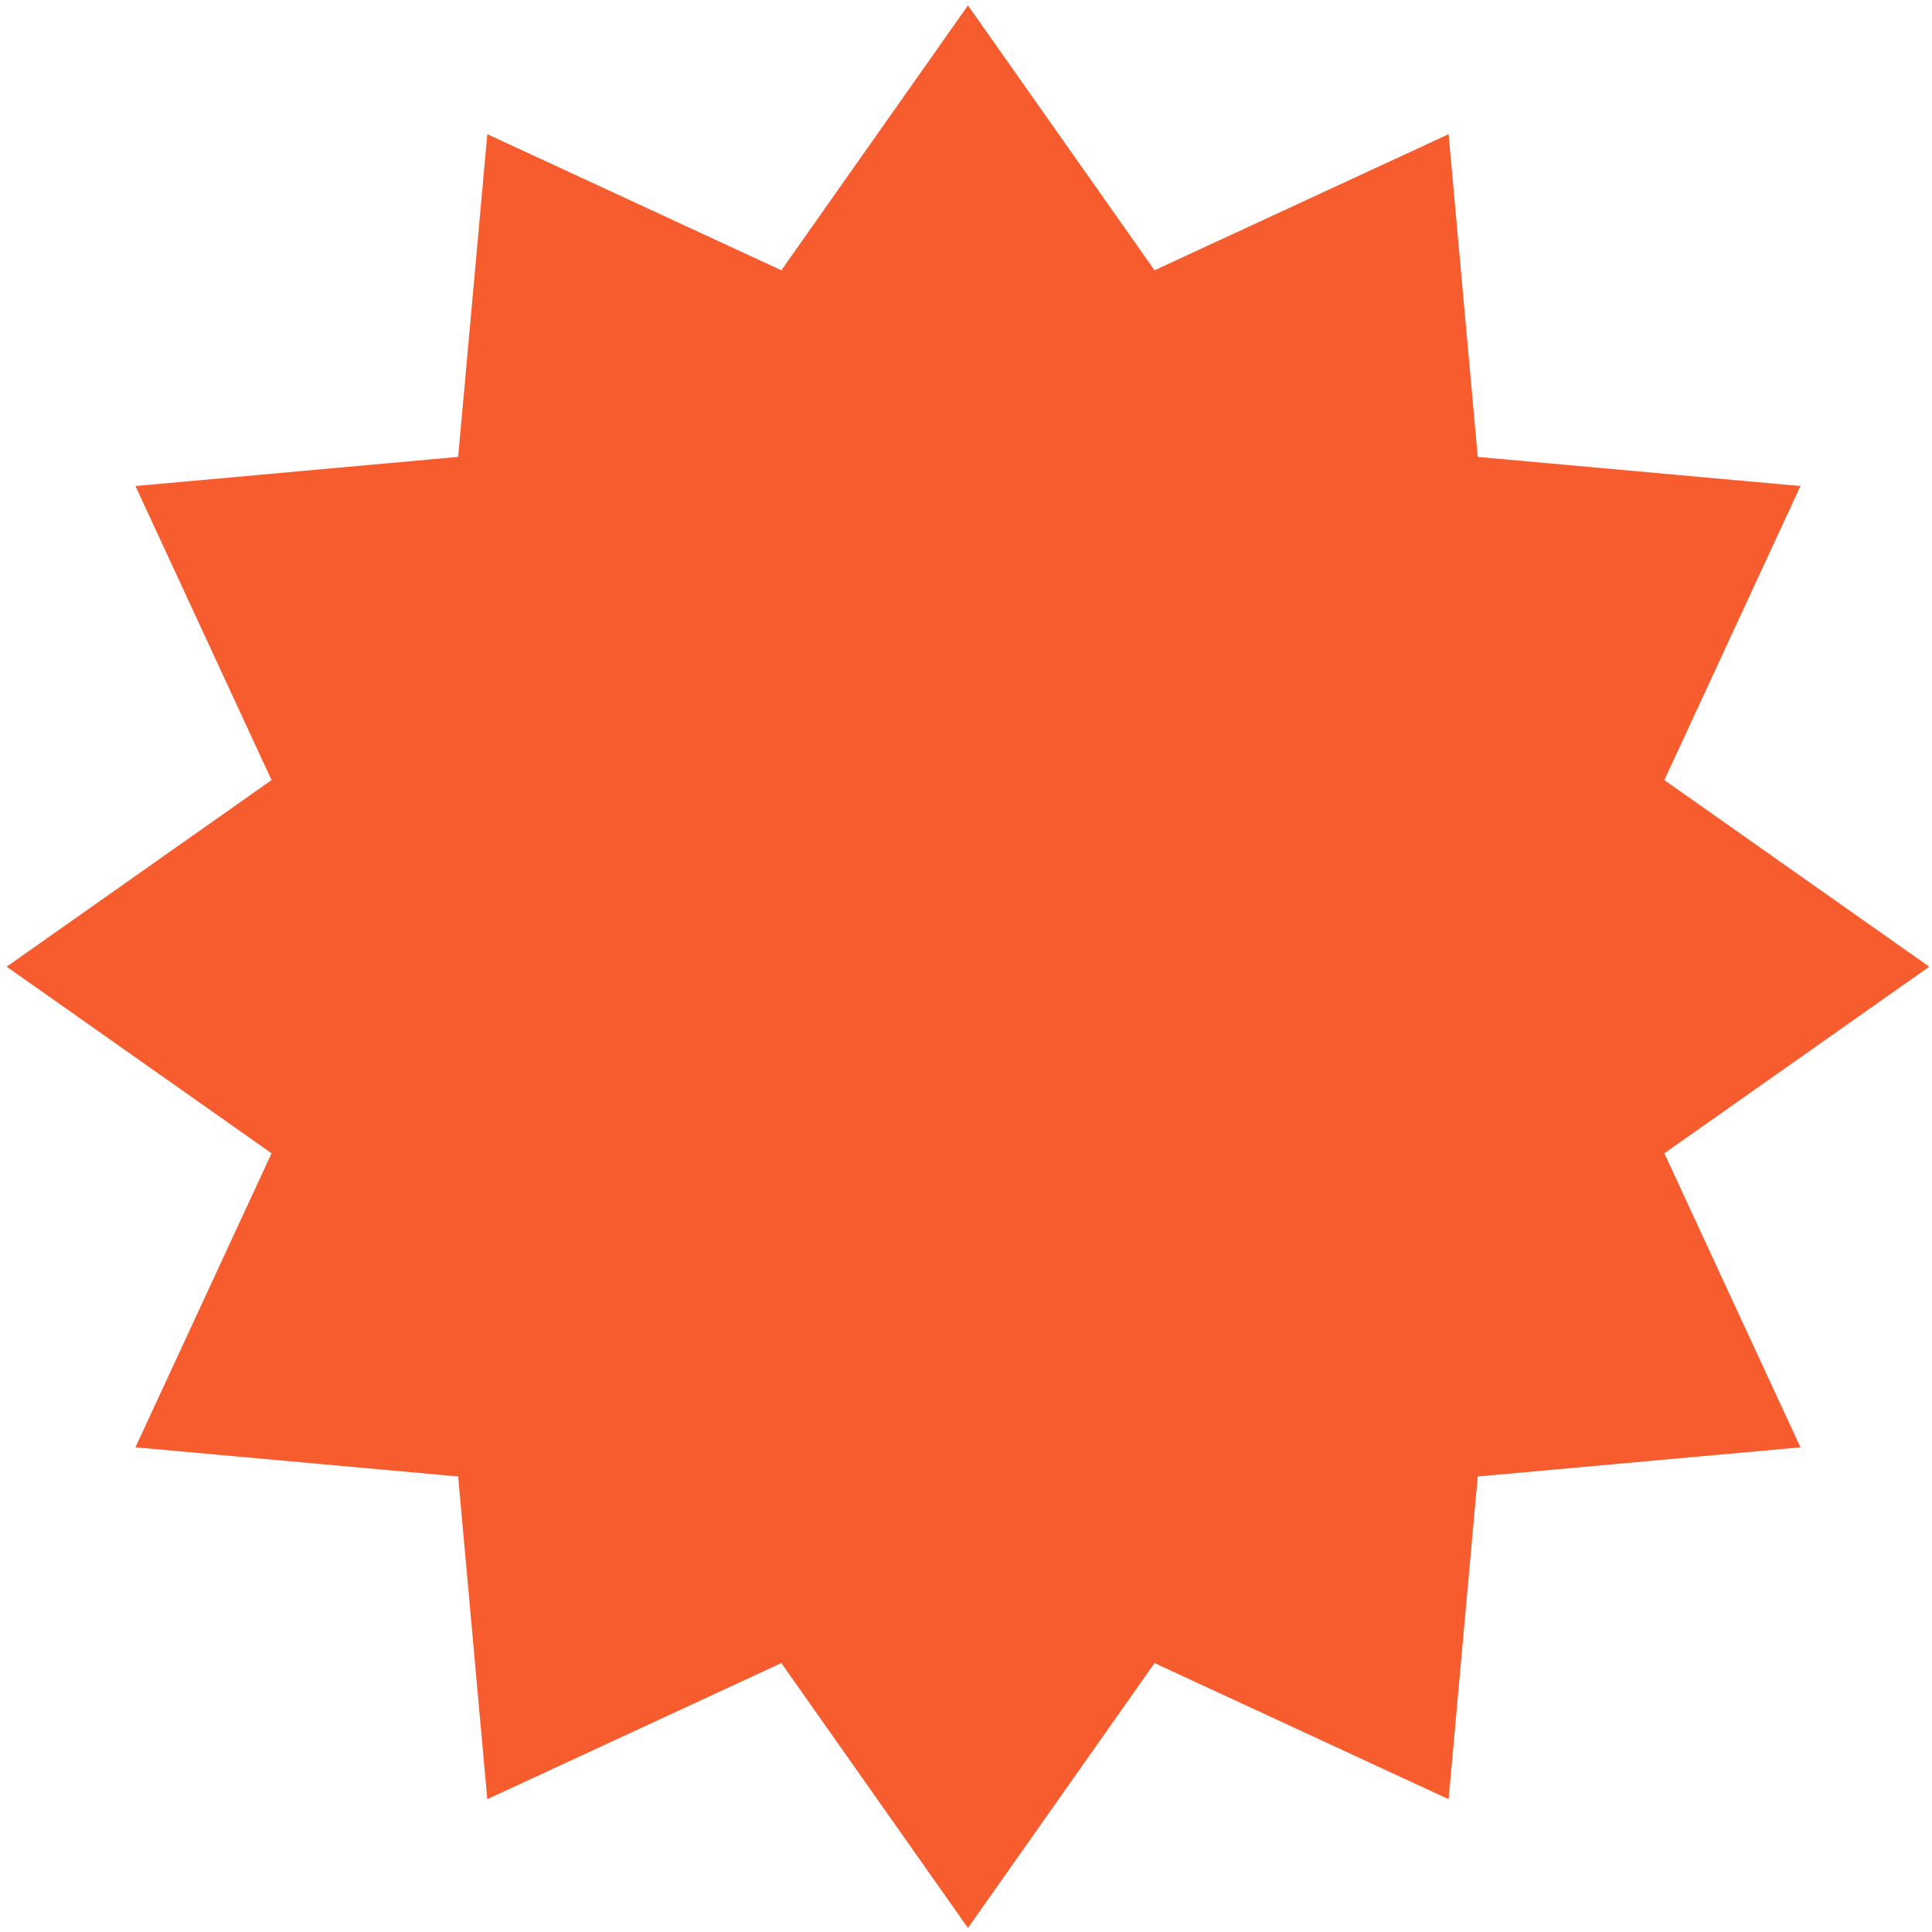
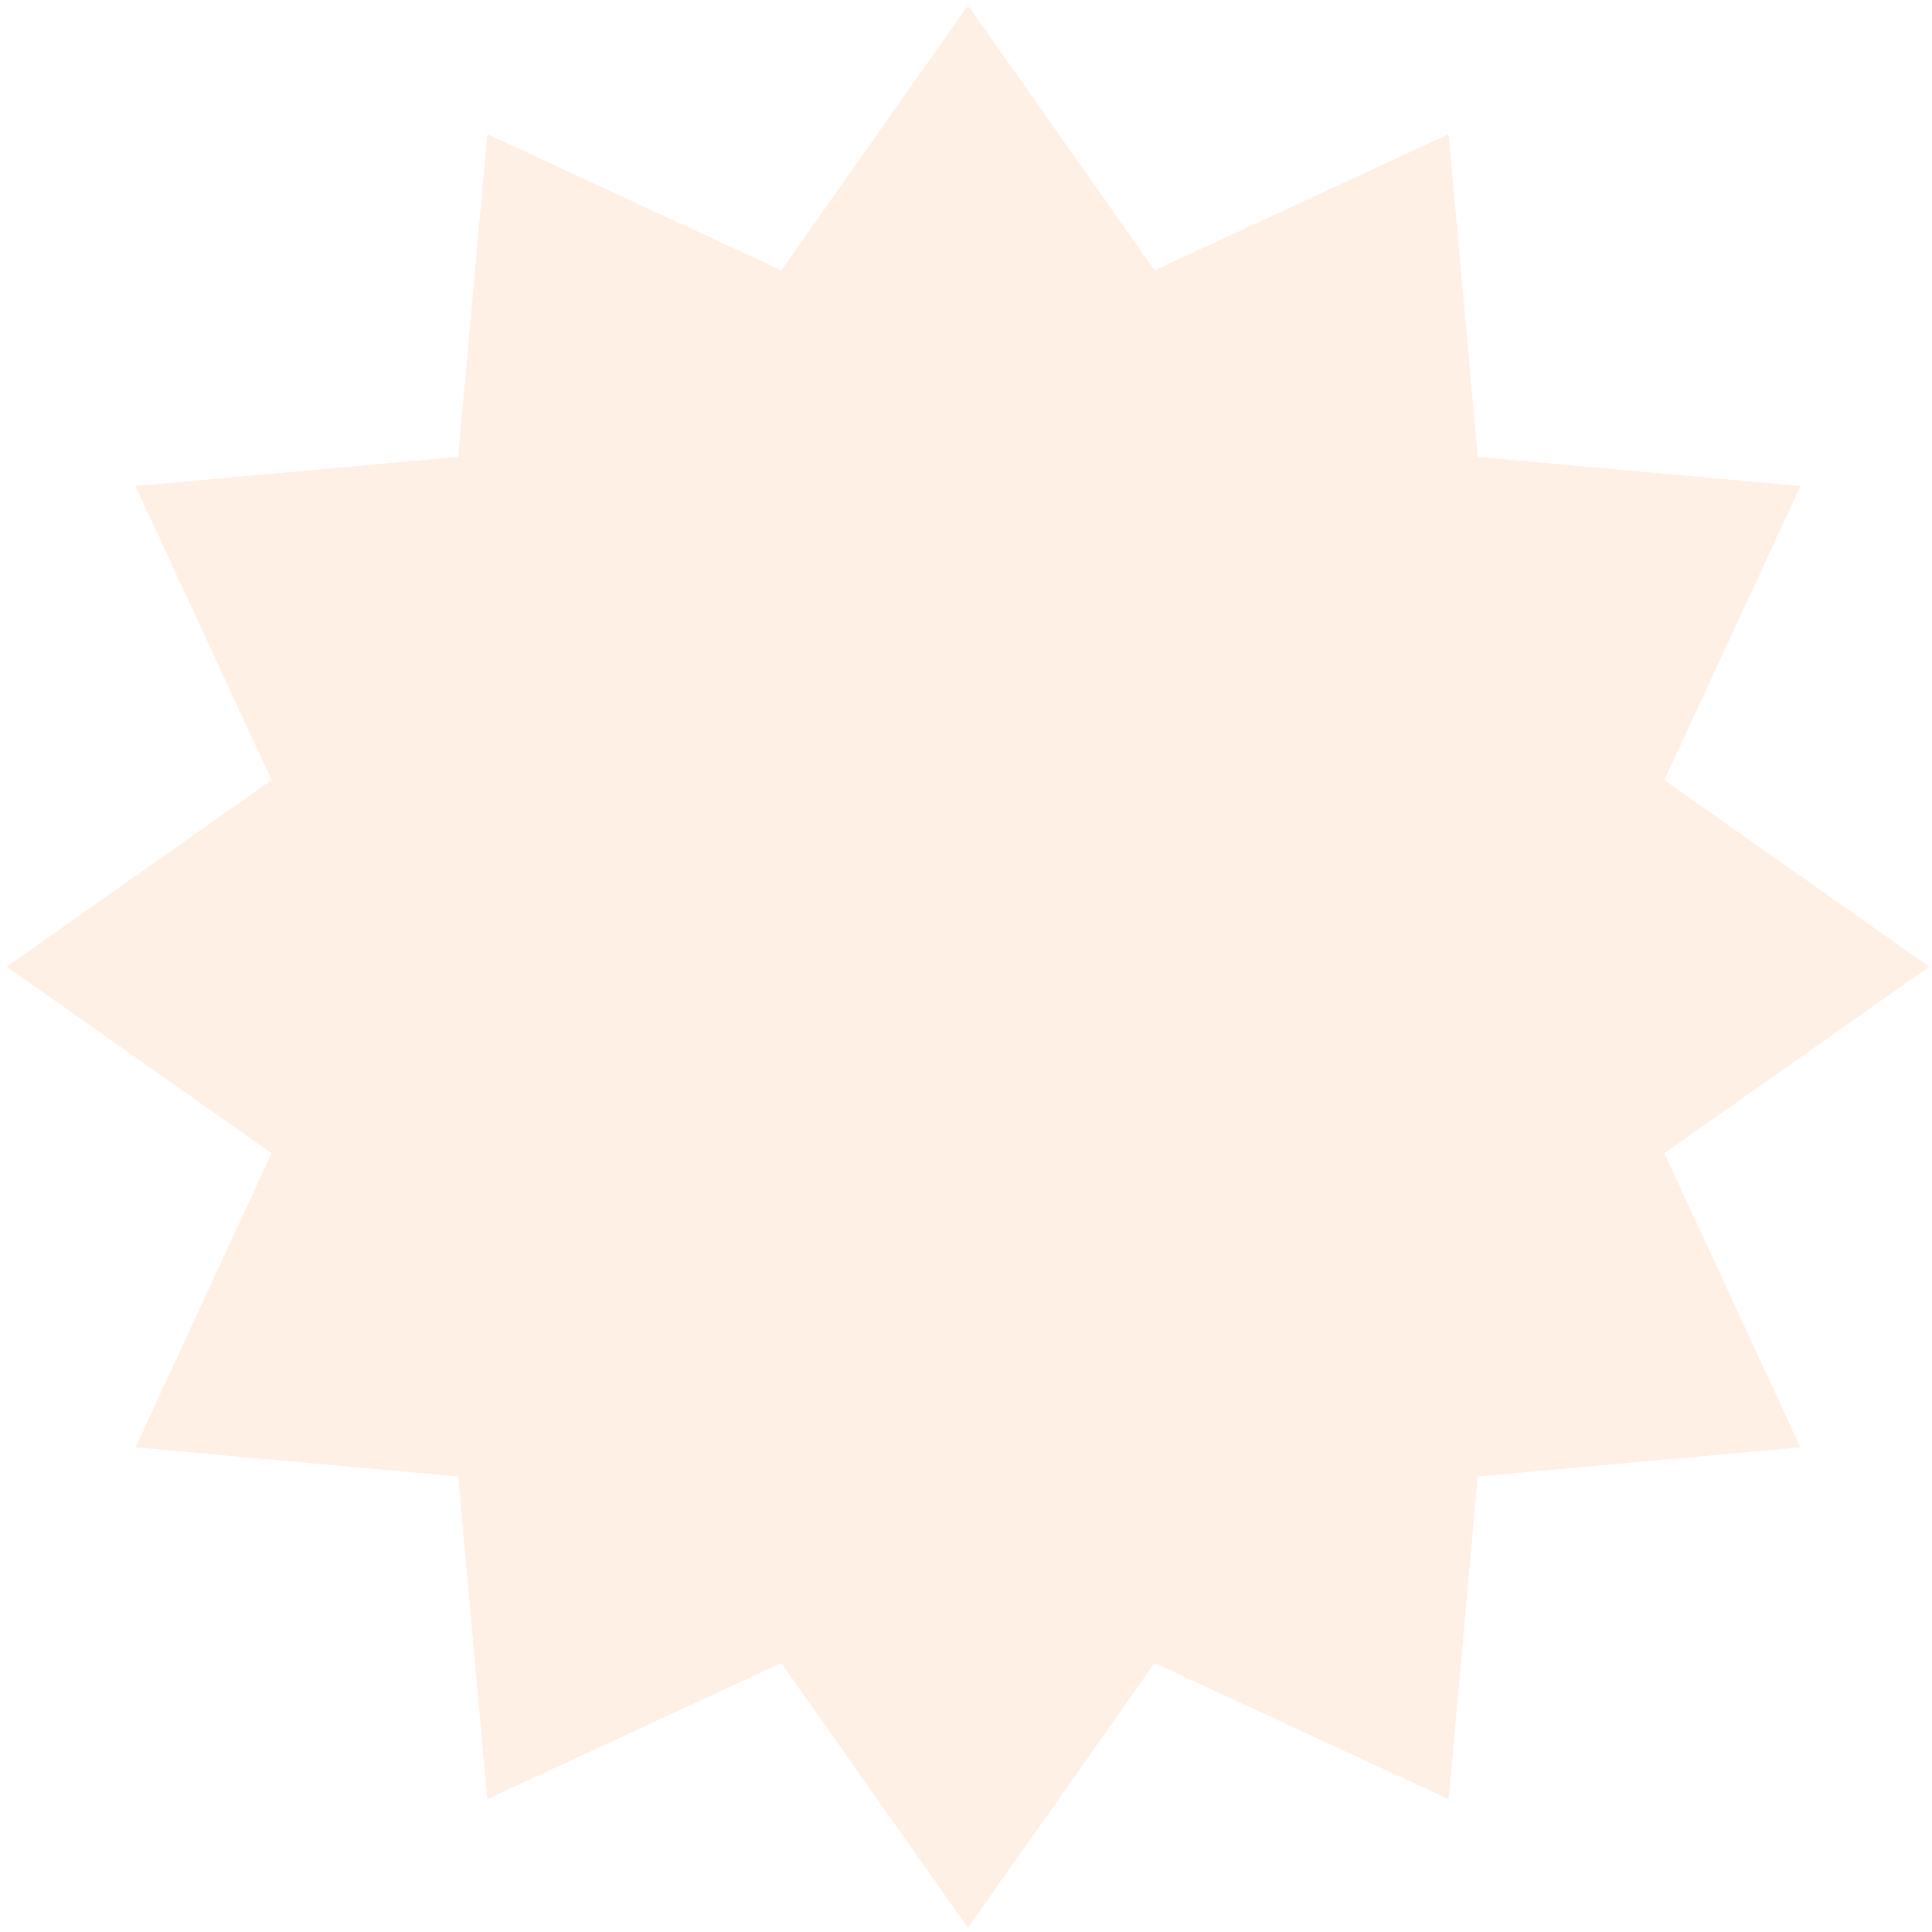
<svg xmlns="http://www.w3.org/2000/svg" xmlns:ns1="https://boxy-svg.com" viewBox="0 0 500 500">
-   <path d="M 355.2 132.018 L 403.492 200.571 L 479.591 165.348 L 487.137 248.863 L 570.652 256.409 L 535.429 332.508 L 603.982 380.8 L 535.429 429.092 L 570.652 505.191 L 487.137 512.737 L 479.591 596.252 L 403.492 561.029 L 355.2 629.582 L 306.908 561.029 L 230.809 596.252 L 223.263 512.737 L 139.748 505.191 L 174.971 429.092 L 106.418 380.8 L 174.971 332.508 L 139.748 256.409 L 223.263 248.863 L 230.809 165.348 L 306.908 200.571 Z" style="fill:rgb(247, 92, 47);" transform="matrix(-0.86603, 0.499992, -0.499992, -0.86603, 748.517, 402.3639)" ns1:shape="star 355.2 380.8 248.782 248.782 0.75 12 1@024bd9c2" />
+   <path d="M 355.2 132.018 L 403.492 200.571 L 479.591 165.348 L 487.137 248.863 L 570.652 256.409 L 535.429 332.508 L 603.982 380.8 L 535.429 429.092 L 570.652 505.191 L 487.137 512.737 L 479.591 596.252 L 403.492 561.029 L 355.2 629.582 L 306.908 561.029 L 230.809 596.252 L 223.263 512.737 L 139.748 505.191 L 174.971 429.092 L 106.418 380.8 L 174.971 332.508 L 139.748 256.409 L 223.263 248.863 L 230.809 165.348 L 306.908 200.571 Z" style="fill:rgb(255,240,230);" transform="matrix(-0.86603, 0.499992, -0.499992, -0.86603, 748.517, 402.3639)" ns1:shape="star 355.2 380.8 248.782 248.782 0.75 12 1@024bd9c2" />
</svg>
